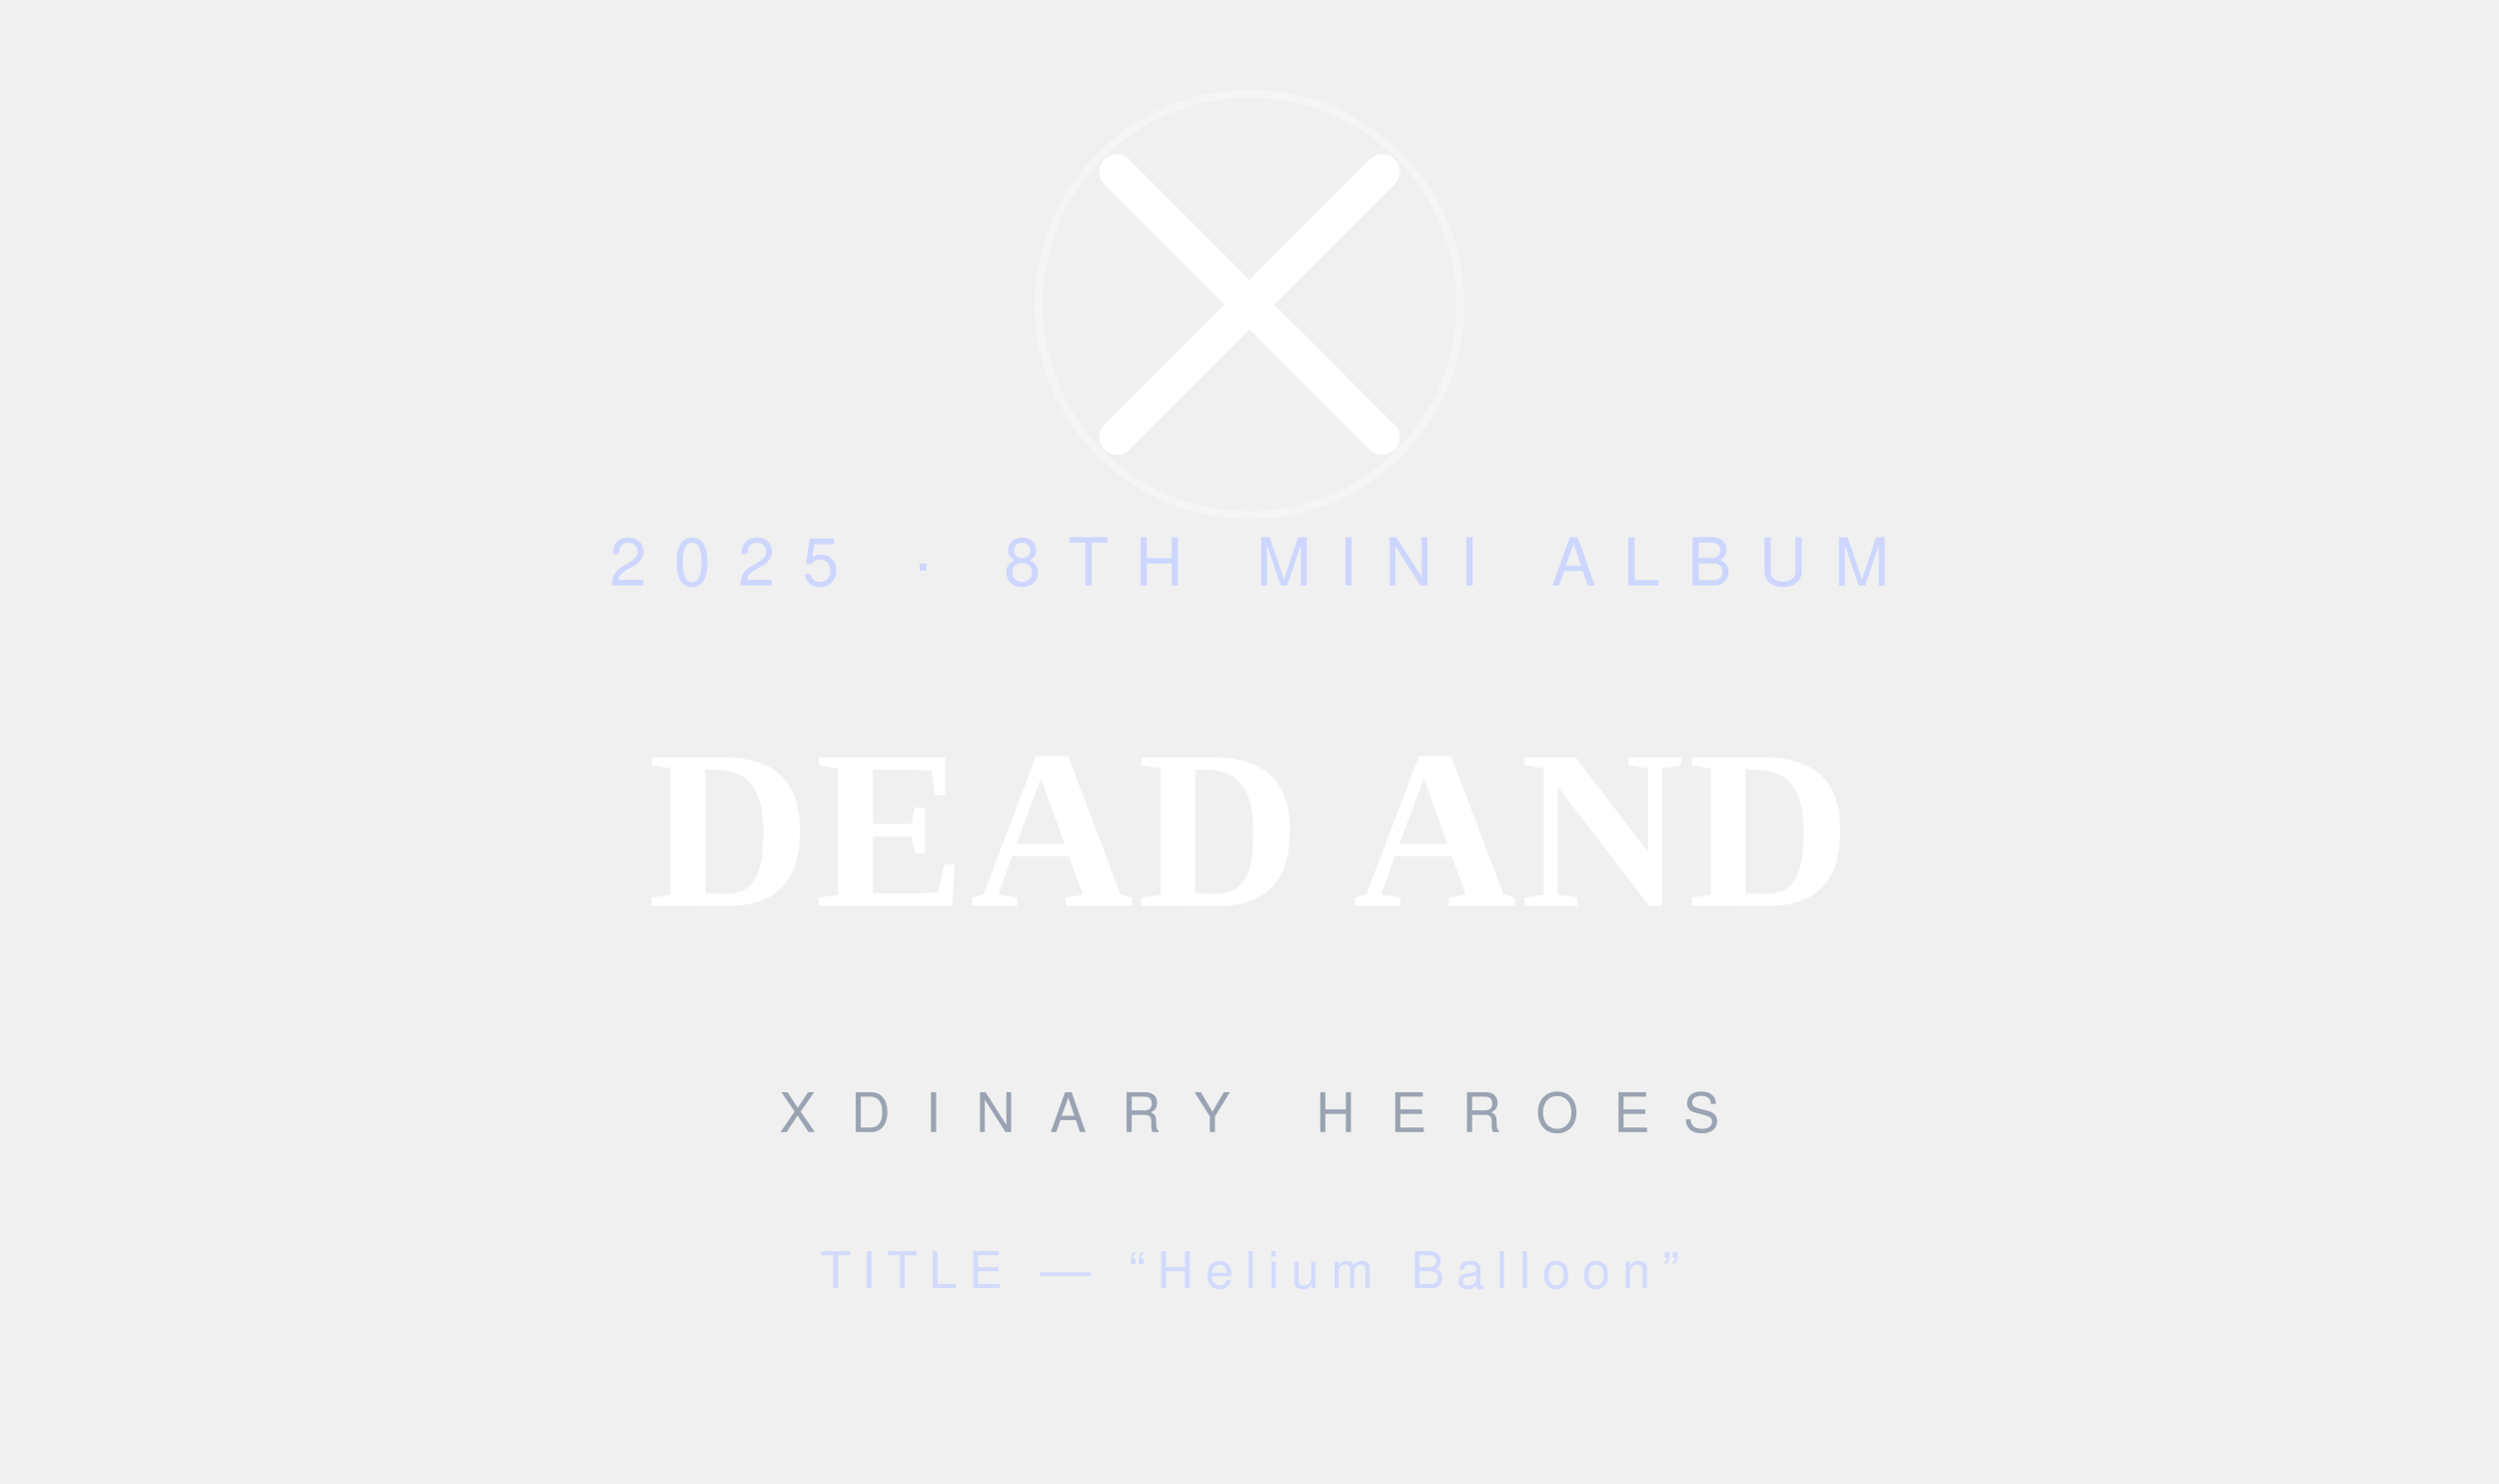
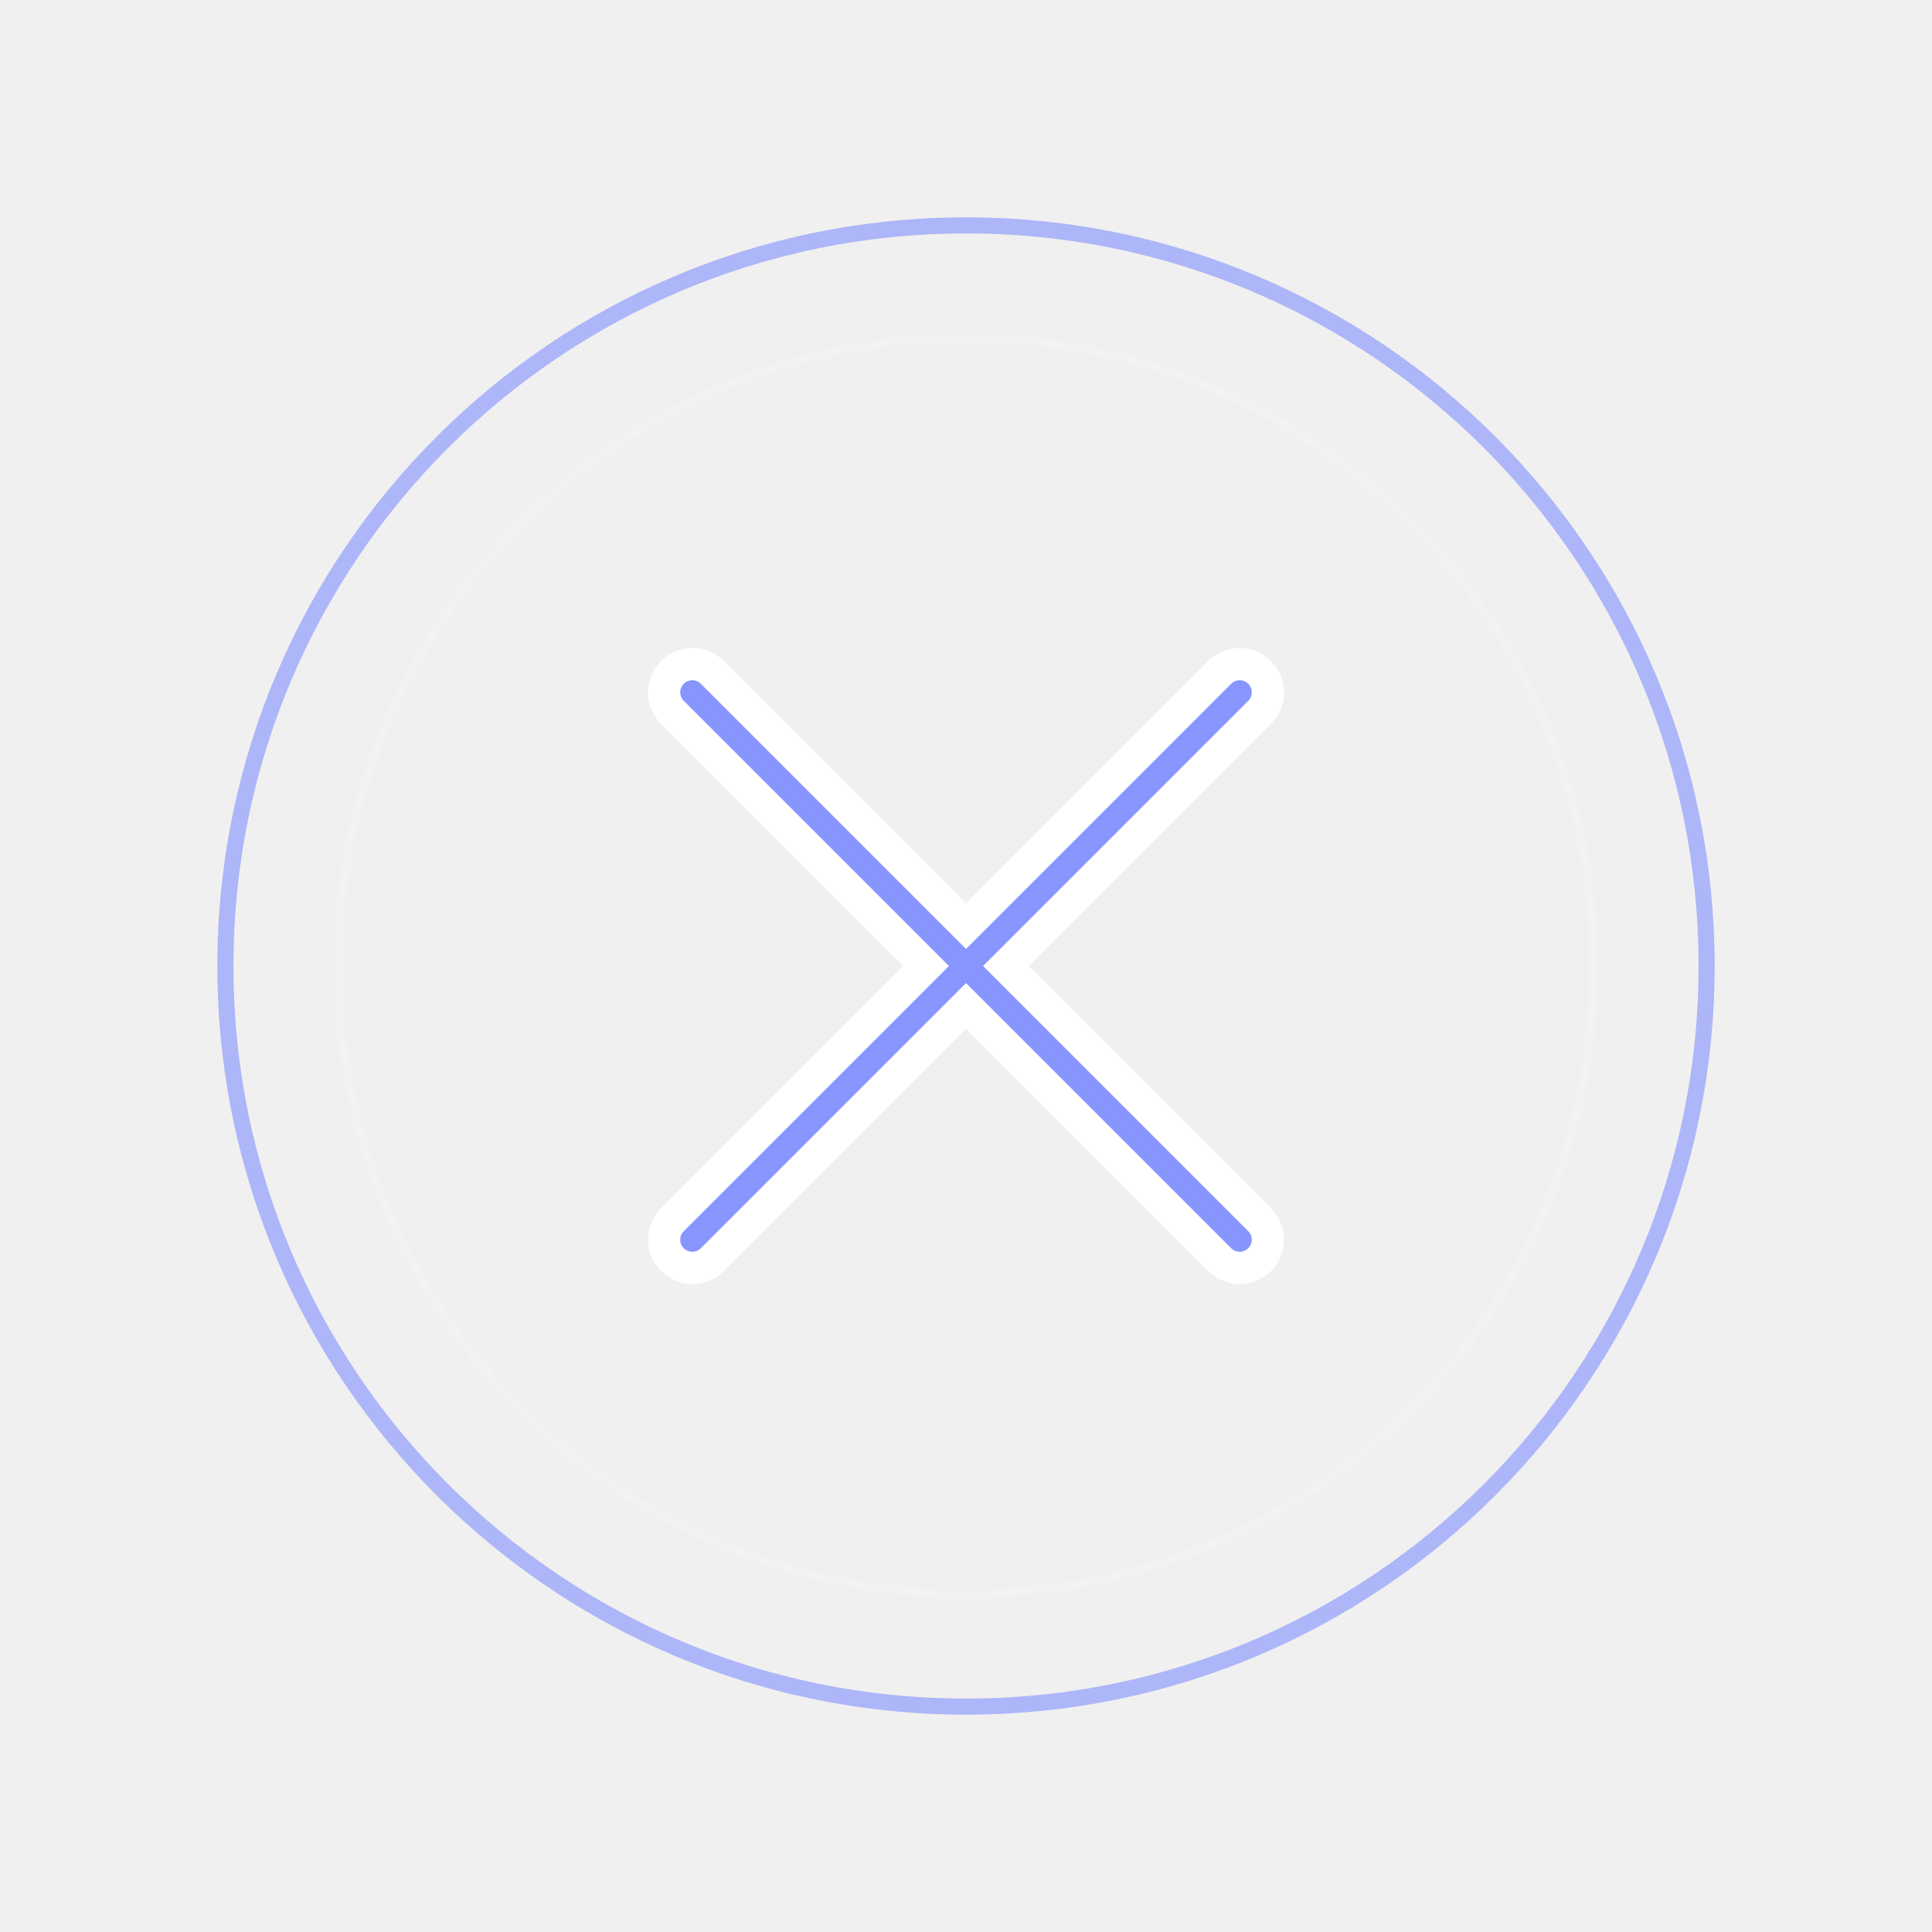
- <svg xmlns="http://www.w3.org/2000/svg" viewBox="0 0 640 380" width="640" height="380" fill="none">
-   <g fill="#ffffff" text-anchor="middle" font-family="Georgia, 'Times New Roman', serif">
-     <g transform="translate(320 78)">
-       <path d="M-34 -34 L34 34 M34 -34 L-34 34" stroke="#ffffff" stroke-width="9" stroke-linecap="round" />
-       <text y="6" font-size="20" font-weight="700" font-family="Georgia, serif" fill="#cdd6ff" opacity="0.0">VIII</text>
-       <circle r="54" stroke="#ffffff" stroke-width="2" fill="none" opacity="0.35" />
-     </g>
-     <text x="320" y="150" font-size="17" letter-spacing="7" fill="#cdd6ff" font-family="Helvetica, Arial, sans-serif">2025 · 8TH MINI ALBUM</text>
-     <text x="320" y="232" font-size="58" font-weight="700" letter-spacing="1">DEAD AND</text>
-     <text x="320" y="232" font-size="0" opacity="0">.</text>
-     <text x="320" y="290" font-size="14" letter-spacing="9" fill="#9aa3b2" font-family="Helvetica, Arial, sans-serif">XDINARY HEROES</text>
-     <g transform="translate(320 330)" fill="#cdd6ff" font-family="Helvetica, Arial, sans-serif">
-       <text x="0" y="0" font-size="13" letter-spacing="3" opacity="0.85">TITLE — “Helium Balloon”</text>
-     </g>
-   </g>
+ <svg xmlns="http://www.w3.org/2000/svg" viewBox="0 0 240 240" width="240" height="240" fill="none">
+   <circle cx="120" cy="120" r="92" stroke="#6a7bff" stroke-width="2" opacity="0.5" />
+   <circle cx="120" cy="120" r="78" stroke="#ffffff" stroke-width="1" opacity="0.15" />
+   <path d="M86 86 L154 154 M154 86 L86 154" stroke="#ffffff" stroke-width="11" stroke-linecap="round" />
+   <path d="M86 86 L154 154 M154 86 L86 154" stroke="#6a7bff" stroke-width="3" stroke-linecap="round" opacity="0.8" />
</svg>
